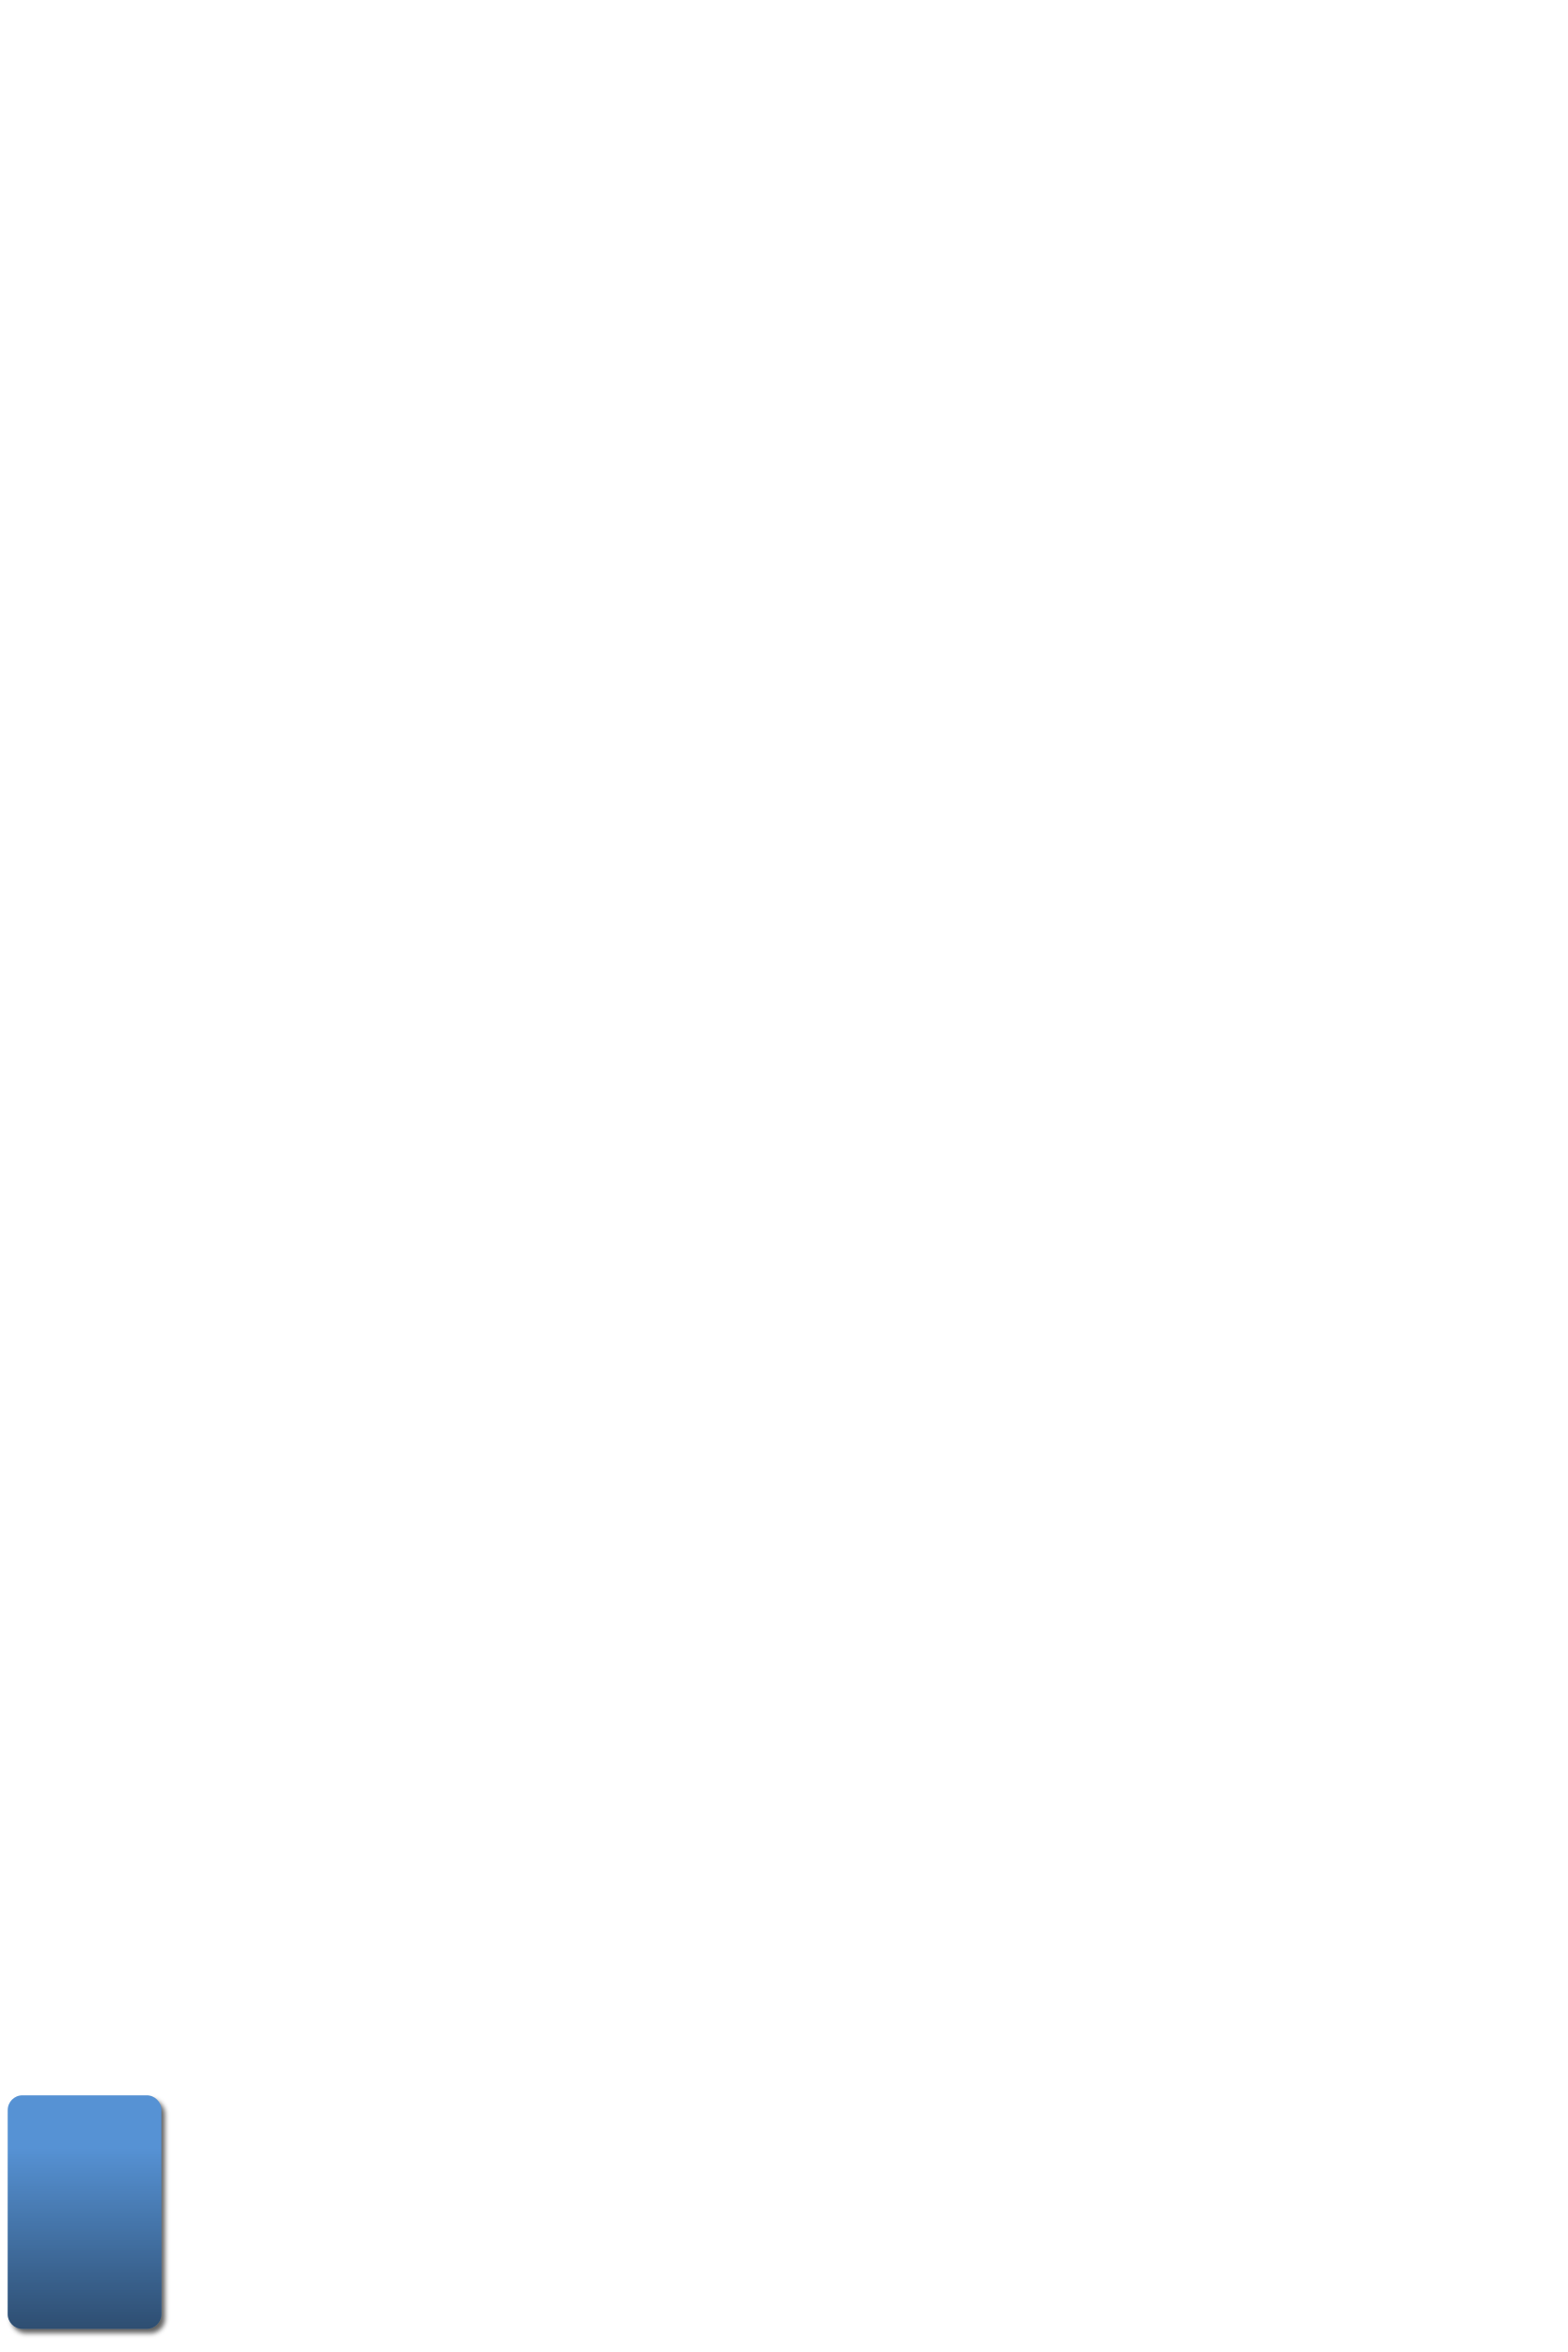
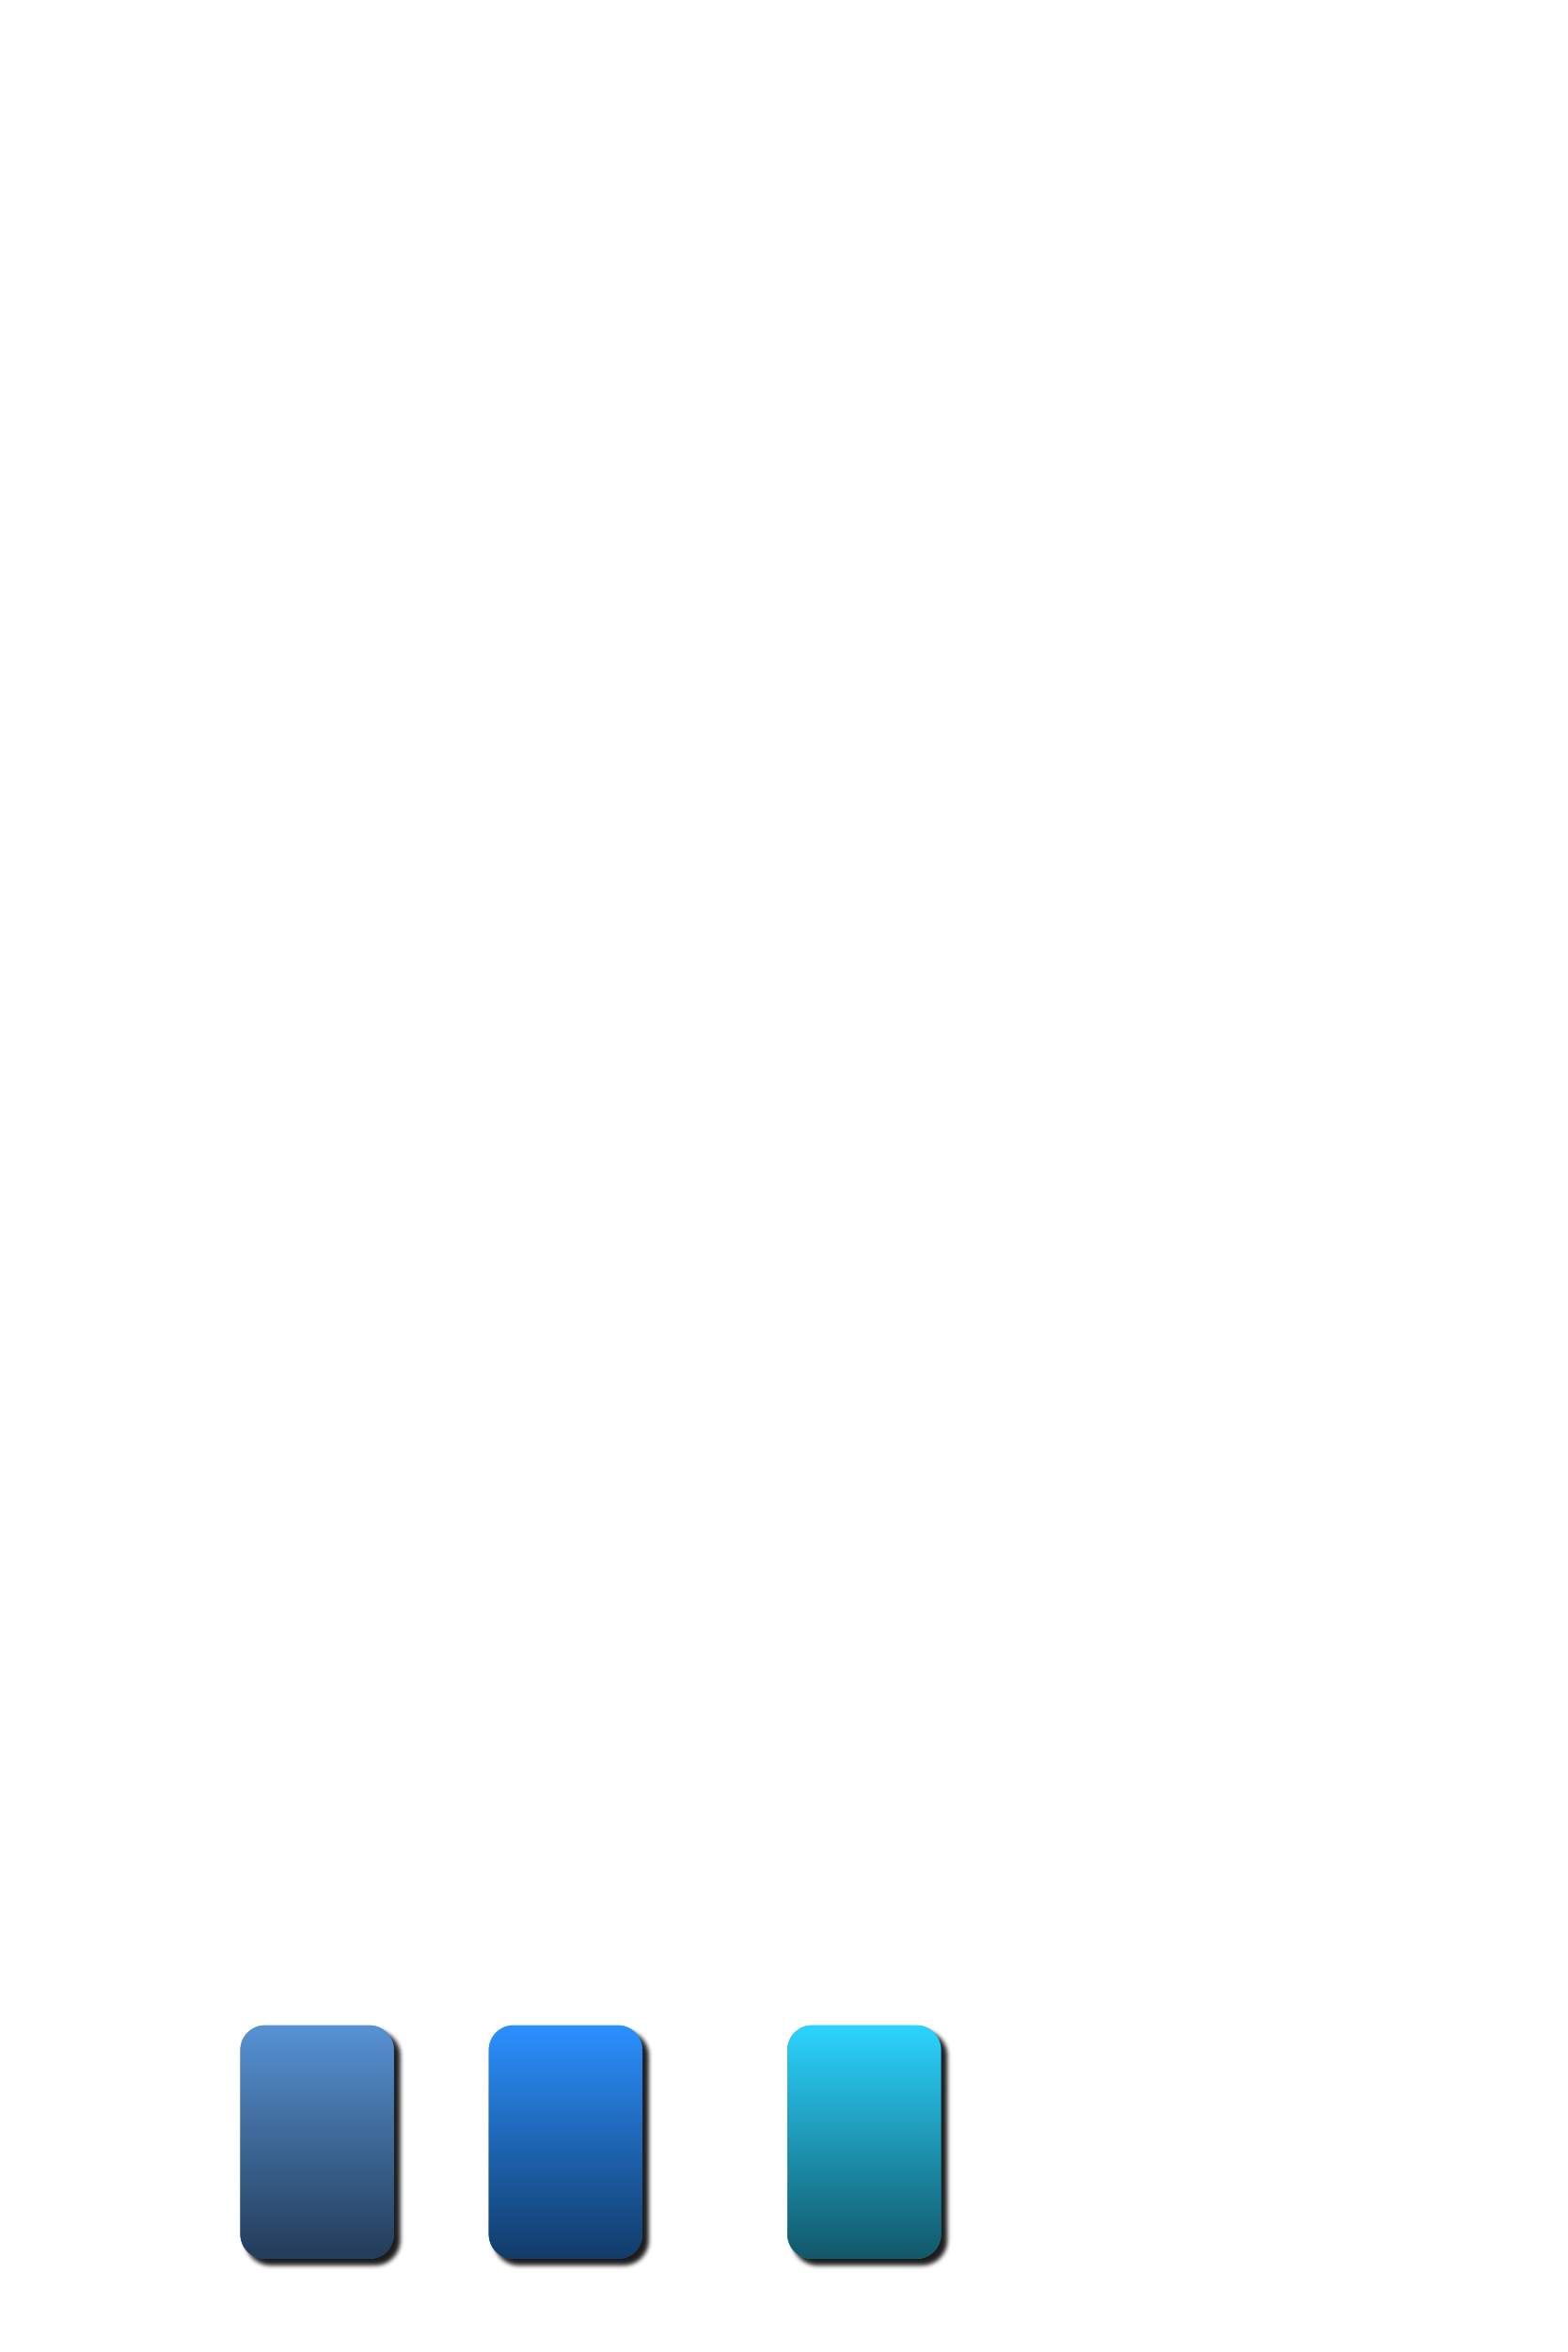
<svg xmlns="http://www.w3.org/2000/svg" xmlns:xlink="http://www.w3.org/1999/xlink" width="320" height="480" id="svg2" version="1.1">
  <defs id="defs4">
    <linearGradient id="linearGradient3644">
      <stop style="stop-color:#000000;stop-opacity:1;" offset="0" id="stop3646" />
      <stop style="stop-color:#000000;stop-opacity:0;" offset="1" id="stop3648" />
    </linearGradient>
    <linearGradient xlink:href="#linearGradient3644" id="linearGradient3650" x1="71.065" y1="1047.629" x2="71.065" y2="1010.69" gradientUnits="userSpaceOnUse" gradientTransform="translate(2.7081909e-7,-6.6816406e-5)" />
    <filter id="filter3718" color-interpolation-filters="sRGB">
      <feGaussianBlur stdDeviation="0.467" id="feGaussianBlur3720" />
    </filter>
-     <filter id="filter3728" color-interpolation-filters="sRGB">
-       <feGaussianBlur stdDeviation="0.337" id="feGaussianBlur3730" />
-     </filter>
    <linearGradient xlink:href="#linearGradient3644" id="linearGradient3750" gradientUnits="userSpaceOnUse" gradientTransform="translate(2.7081909e-7,61.99993)" x1="71.065" y1="1047.629" x2="71.065" y2="1010.69" />
    <linearGradient xlink:href="#linearGradient3644" id="linearGradient3773" gradientUnits="userSpaceOnUse" gradientTransform="translate(2.7081909e-7,61.99993)" x1="71.065" y1="1047.629" x2="71.065" y2="1010.69" />
    <linearGradient xlink:href="#linearGradient3644" id="linearGradient3776" gradientUnits="userSpaceOnUse" gradientTransform="matrix(0.1865967,0,0,1,0.9726799,61.99993)" x1="71.065" y1="1047.629" x2="71.065" y2="1010.69" />
-     <filter id="filter3786" color-interpolation-filters="sRGB">
-       <feGaussianBlur stdDeviation="0.184" id="feGaussianBlur3788" />
-     </filter>
    <linearGradient xlink:href="#linearGradient3644" id="linearGradient3790" gradientUnits="userSpaceOnUse" gradientTransform="matrix(0.2257108,0,0,1,1.221877,-7.5007812e-5)" x1="71.065" y1="1047.629" x2="71.065" y2="1010.69" />
+     <linearGradient xlink:href="#linearGradient3644" id="linearGradient2846" gradientUnits="userSpaceOnUse" gradientTransform="matrix(0.2257108,0,0,1,1.221877,-7.5007812e-5)" x1="71.065" y1="1047.629" x2="71.065" y2="1010.69" />
+     <linearGradient xlink:href="#linearGradient3644" id="linearGradient3629" gradientUnits="userSpaceOnUse" gradientTransform="matrix(0.2257108,0,0,1,48.70744,-14.28579)" x1="71.065" y1="1047.629" x2="71.065" y2="999.979" />
+     <linearGradient xlink:href="#linearGradient3644" id="linearGradient3665" gradientUnits="userSpaceOnUse" gradientTransform="matrix(0.2257108,0,0,1,99.42173,-14.28579)" x1="71.065" y1="1047.629" x2="71.065" y2="999.979" />
+     <linearGradient xlink:href="#linearGradient3644" id="linearGradient3715" gradientUnits="userSpaceOnUse" gradientTransform="matrix(0.2257108,0,0,1,160.3741,-14.28579)" x1="71.065" y1="1047.629" x2="71.065" y2="999.979" />
+     <linearGradient xlink:href="#linearGradient3644" id="linearGradient3717" gradientUnits="userSpaceOnUse" gradientTransform="matrix(0.2257108,0,0,1,160.3741,-14.28579)" x1="71.065" y1="1047.629" x2="71.065" y2="999.979" />
  </defs>
  <g id="layer1" transform="translate(0,-572.3622)">
-     <rect ry="3" rx="3" y="1000.875" x="2.316" height="47.65" width="31.368" id="rect3652" style="opacity:0.611;fill:#000000;fill-opacity:1;stroke:none;filter:url(#filter3718)" />
-     <rect style="fill:#5692d4;fill-opacity:1;stroke:none" id="rect2816" width="31.368" height="47.65" x="1.578" y="999.979" rx="3" ry="3" />
-     <rect ry="3" rx="3" y="999.979" x="1.578" height="47.65" width="31.368" id="rect3642" style="opacity:0.468;fill:url(#linearGradient3790);fill-opacity:1;stroke:none" />
+     <rect style="opacity:0;fill:#000000;fill-opacity:1;stroke:none" id="rect2839" width="36.226" height="52.032" x="46.777" y="983.392" rx="5" ry="5" />
+     <rect ry="5" rx="5" y="986.889" x="50.201" height="47.65" width="31.368" id="rect3652" style="opacity:0.671;fill:#000000;fill-opacity:1;stroke:none;filter:url(#filter3718)" />
+     <rect style="fill:#5692d4;fill-opacity:1;stroke:none" id="rect2816" width="31.368" height="47.65" x="49.063" y="985.694" rx="5" ry="5" />
+     <rect ry="5" rx="5" y="985.694" x="49.064" height="47.65" width="31.368" id="rect3642" style="opacity:0.588;fill:url(#linearGradient3629);fill-opacity:1;stroke:none" />
+     <rect ry="5" rx="5" y="983.392" x="97.491" height="52.032" width="36.226" id="rect3657" style="opacity:0;fill:#000000;fill-opacity:1;stroke:none" />
+     <rect style="opacity:0.671;fill:#000000;fill-opacity:1;stroke:none;filter:url(#filter3718)" id="rect3659" width="31.368" height="47.65" x="100.915" y="986.889" rx="5" ry="5" />
+     <rect ry="5" rx="5" y="985.694" x="99.778" height="47.65" width="31.368" id="rect3661" style="fill:#2b90ff;fill-opacity:1;stroke:none" />
+     <rect style="opacity:0.588;fill:url(#linearGradient3665);fill-opacity:1;stroke:none" id="rect3663" width="31.368" height="47.65" x="99.778" y="985.694" rx="5" ry="5" />
+     <rect style="opacity:0;fill:#000000;fill-opacity:1;stroke:none" id="rect3681" width="36.226" height="52.032" x="97.491" y="983.392" rx="5" ry="5" />
+     <rect ry="5" rx="5" y="986.889" x="100.915" height="47.65" width="31.368" id="rect3683" style="opacity:0.671;fill:#000000;fill-opacity:1;stroke:none;filter:url(#filter3718)" />
+     <rect style="fill:#2b90ff;fill-opacity:1;stroke:none" id="rect3685" width="31.368" height="47.65" x="99.778" y="985.694" rx="5" ry="5" />
+     <rect ry="5" rx="5" y="985.694" x="99.778" height="47.65" width="31.368" id="rect3687" style="opacity:0.588;fill:url(#linearGradient3665);fill-opacity:1;stroke:none" />
+     <rect style="opacity:0.671;fill:#000000;fill-opacity:1;stroke:none;filter:url(#filter3718)" id="rect3691" width="31.368" height="47.65" x="50.201" y="986.889" rx="5" ry="5" />
+     <rect ry="5" rx="5" y="985.694" x="49.063" height="47.65" width="31.368" id="rect3693" style="fill:#5692d4;fill-opacity:1;stroke:none" />
+     <rect style="opacity:0.588;fill:url(#linearGradient3629);fill-opacity:1;stroke:none" id="rect3695" width="31.368" height="47.65" x="49.064" y="985.694" rx="5" ry="5" />
+     <rect style="opacity:0;fill:#000000;fill-opacity:1;stroke:none" id="rect3699" width="36.226" height="52.032" x="158.443" y="983.392" rx="5" ry="5" />
+     <rect ry="5" rx="5" y="986.889" x="161.867" height="47.65" width="31.368" id="rect3701" style="opacity:0.671;fill:#000000;fill-opacity:1;stroke:none;filter:url(#filter3718)" />
+     <rect style="fill:#2b90ff;fill-opacity:1;stroke:none" id="rect3703" width="31.368" height="47.65" x="160.73" y="985.694" rx="5" ry="5" />
+     <rect ry="5" rx="5" y="985.694" x="160.73" height="47.65" width="31.368" id="rect3705" style="opacity:0.588;fill:url(#linearGradient3715);fill-opacity:1;stroke:none" />
+     <rect ry="5" rx="5" y="983.392" x="158.443" height="52.032" width="36.226" id="rect3707" style="opacity:0;fill:#000000;fill-opacity:1;stroke:none" />
+     <rect style="opacity:0.671;fill:#000000;fill-opacity:1;stroke:none;filter:url(#filter3718)" id="rect3709" width="31.368" height="47.65" x="161.867" y="986.889" rx="5" ry="5" />
+     <rect ry="5" rx="5" y="985.694" x="160.73" height="47.65" width="31.368" id="rect3711" style="fill:#2bd4ff;fill-opacity:1;stroke:none" />
+     <rect style="opacity:0.588;fill:url(#linearGradient3717);fill-opacity:1;stroke:none" id="rect3713" width="31.368" height="47.65" x="160.73" y="985.694" rx="5" ry="5" />
  </g>
</svg>
